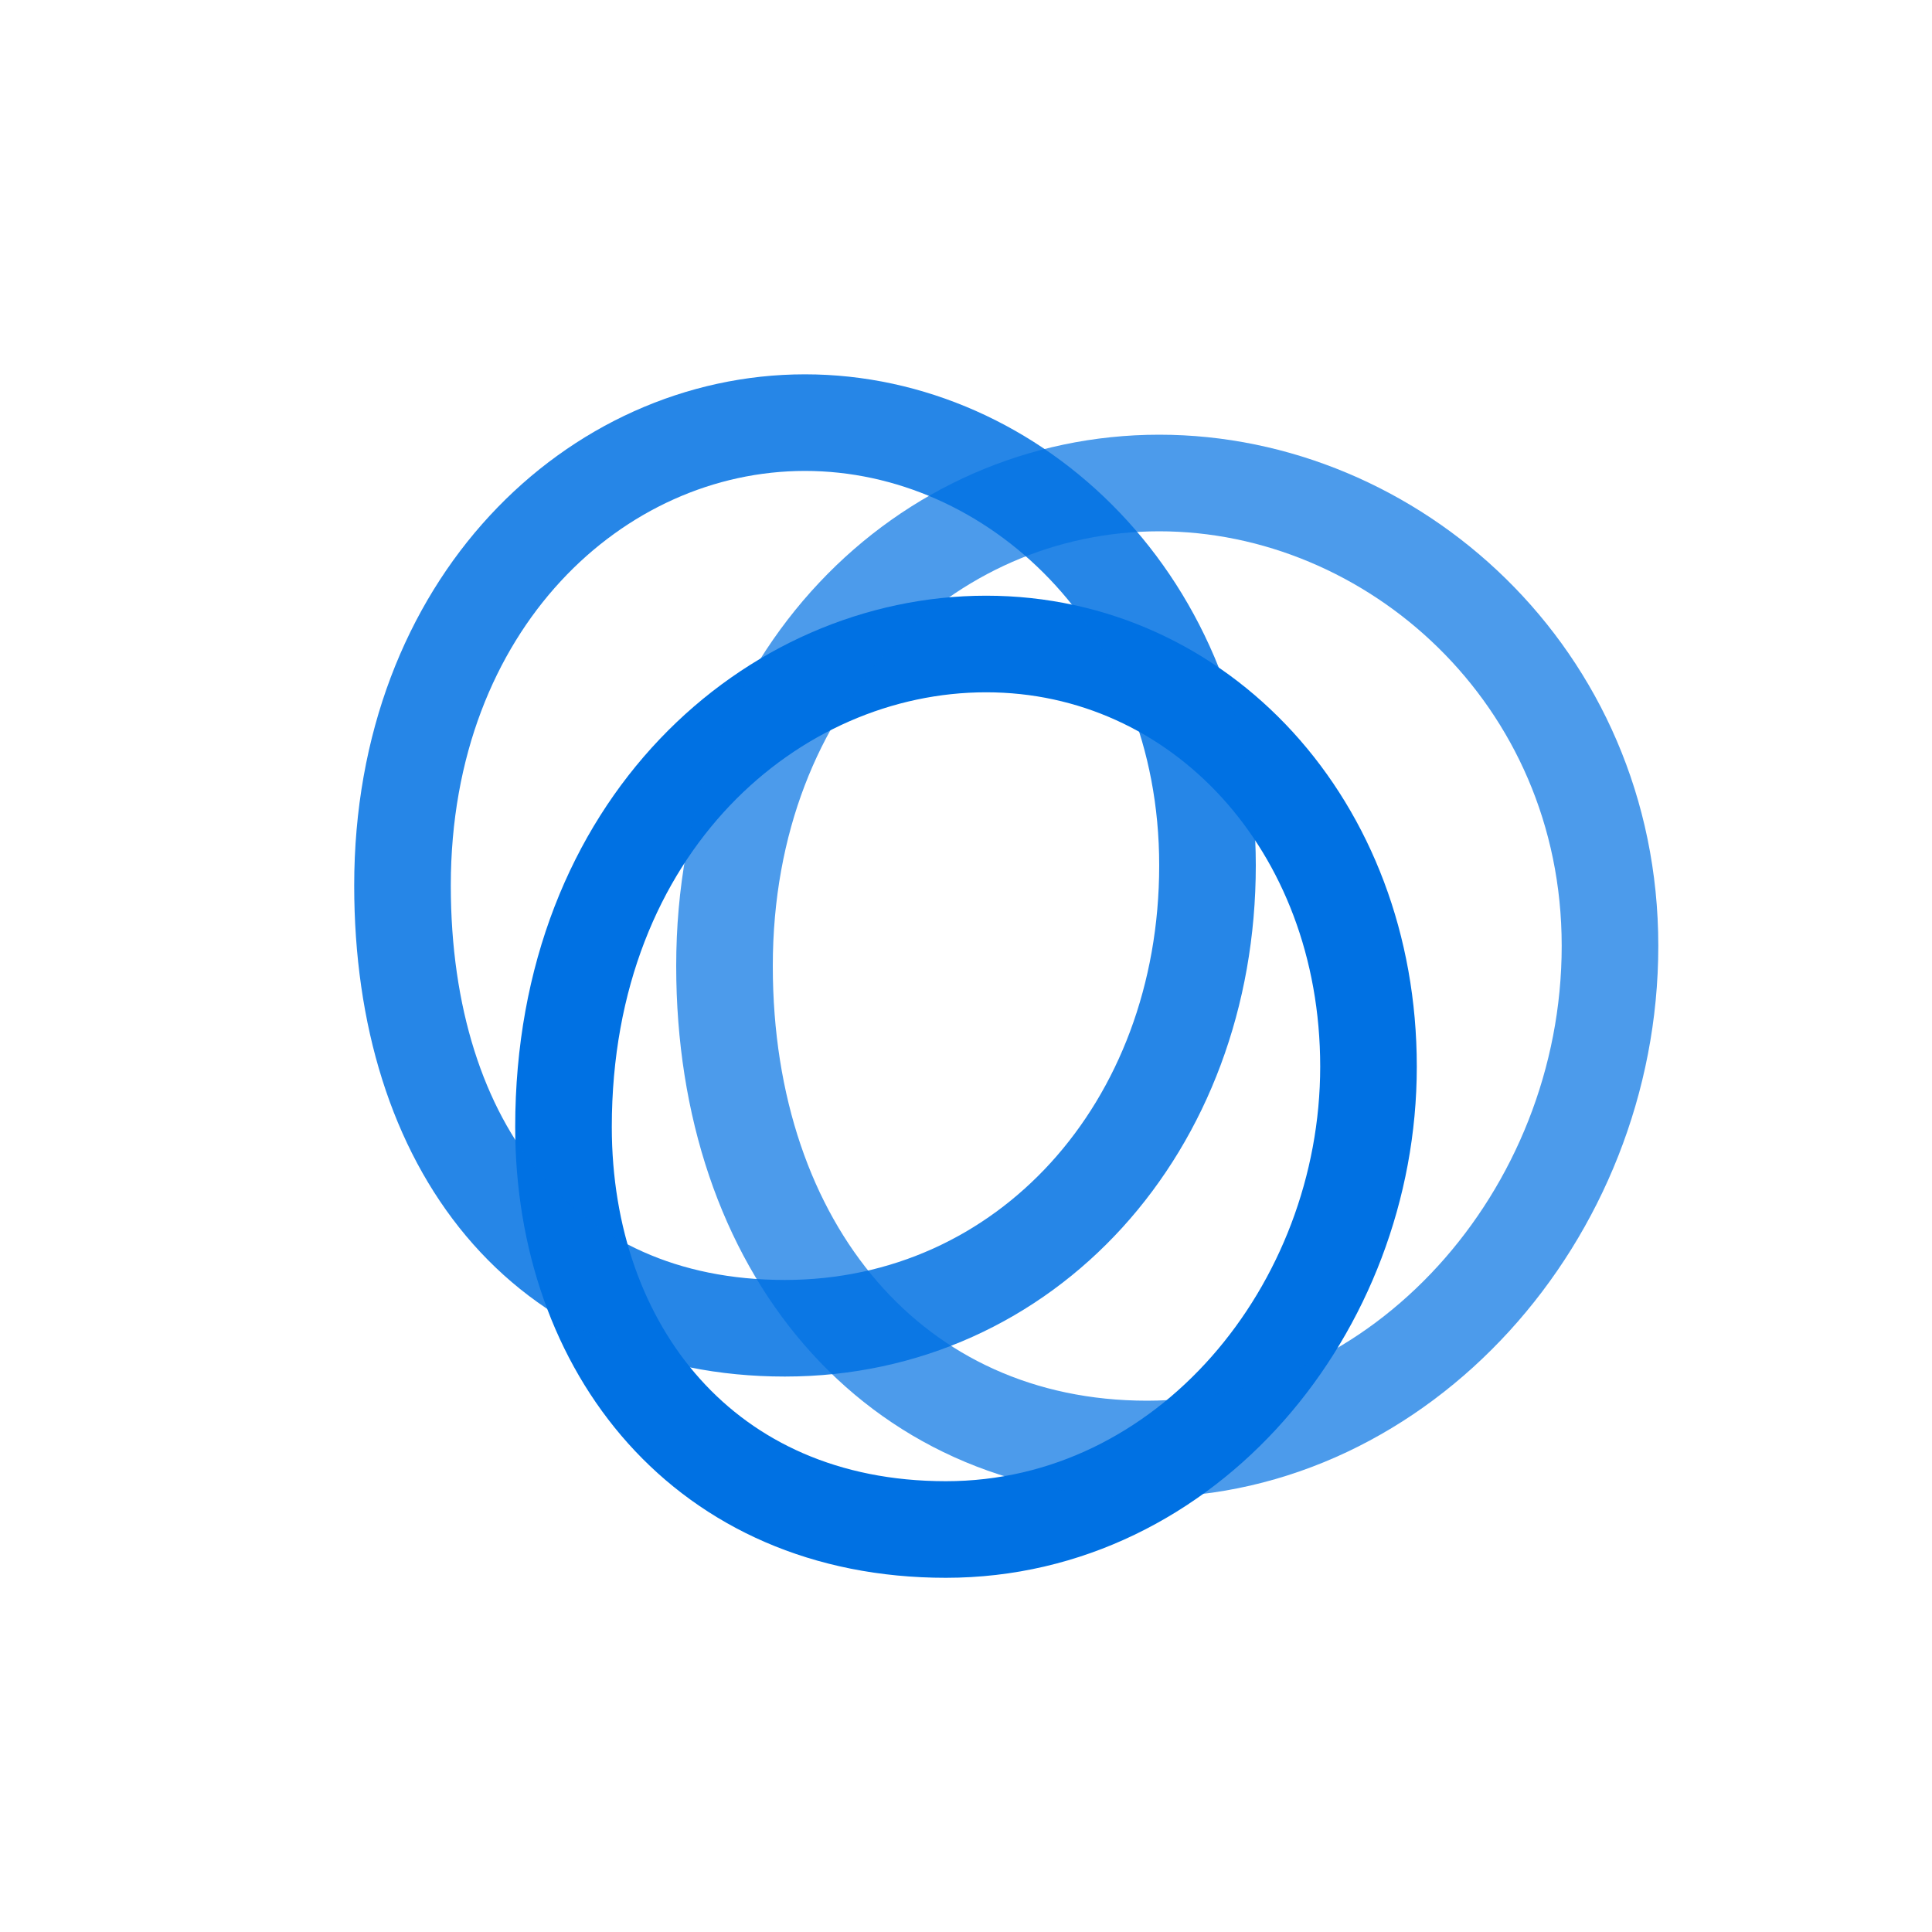
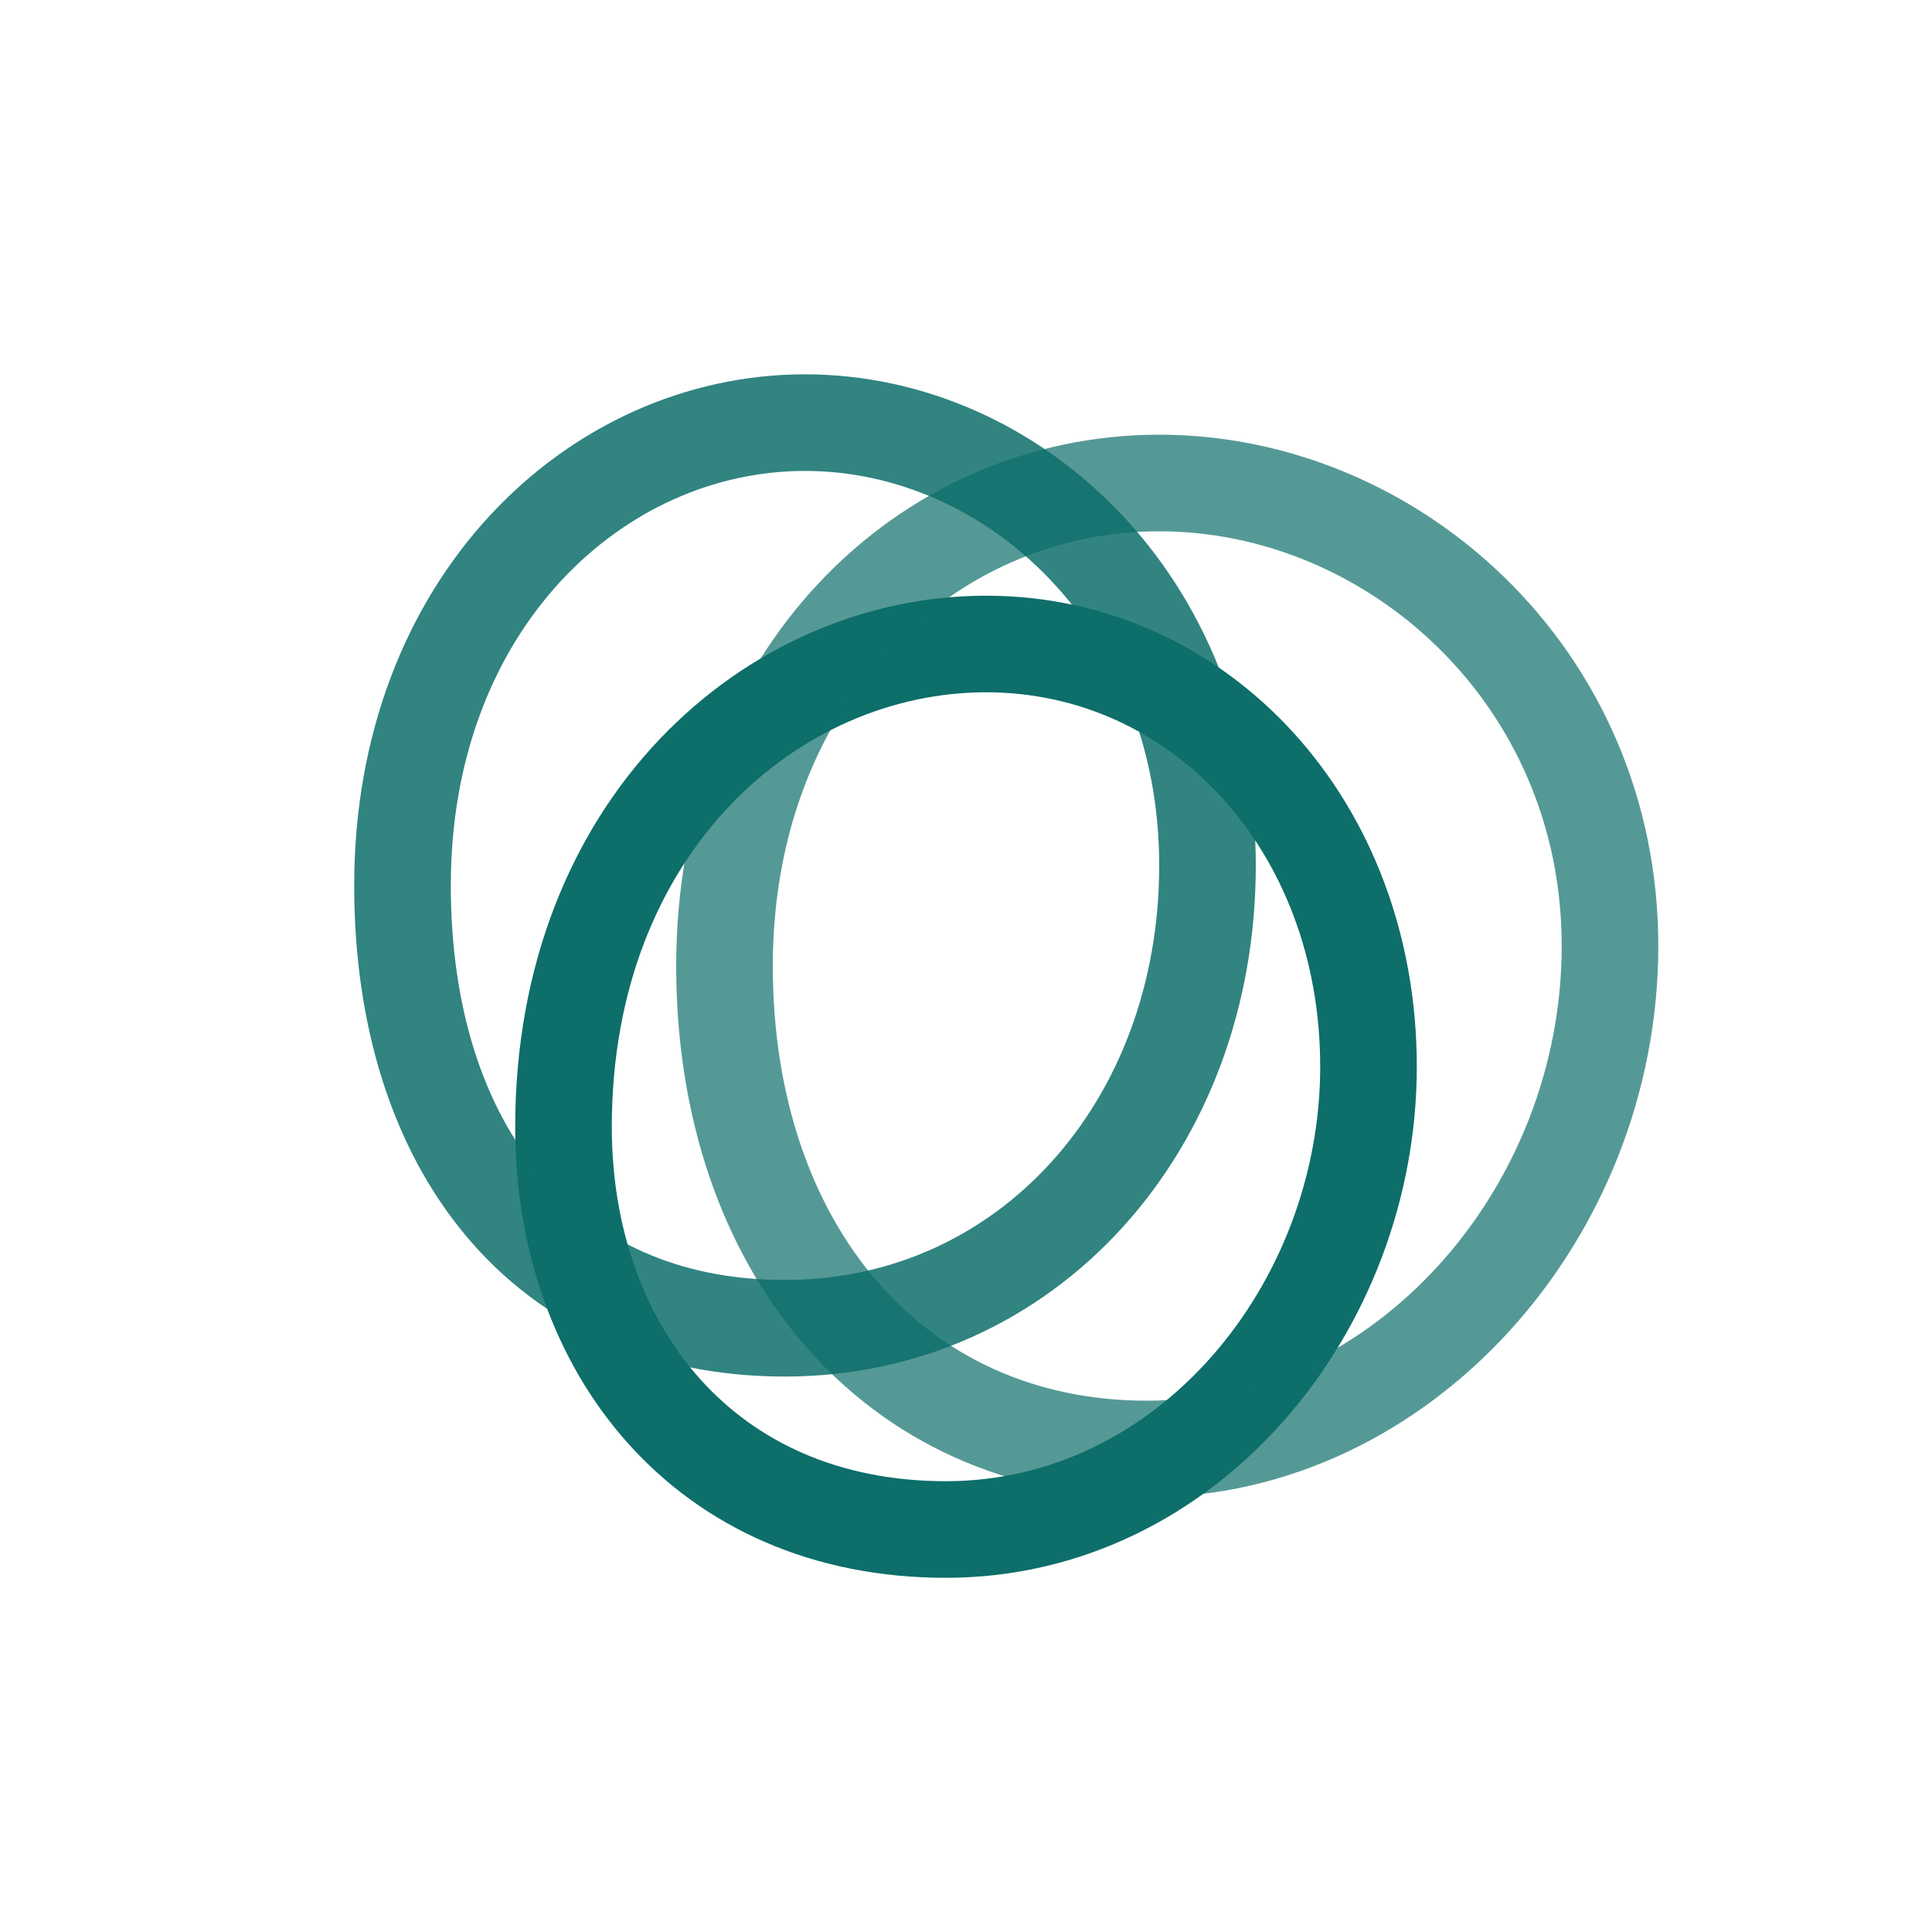
<svg xmlns="http://www.w3.org/2000/svg" viewBox="0 0 48 48" fill="none">
-   <path d="M14 28c0-7.5 5.2-12 10.5-12S34 20.5 34 26.5 29.5 38 23.5 38 14 33.5 14 28Z" stroke="#0071e3" stroke-width="2.4" stroke-linecap="round" />
-   <path d="M10 22c0-7 4.8-11.5 10-11.5S30 15 30 21.5 25.5 33 19.5 33 10 28.5 10 22Z" stroke="#0071e3" stroke-width="2.4" stroke-linecap="round" opacity="0.85" />
-   <path d="M18 24c0-7.2 5-12 10.8-12S40 16.8 40 23.5 34.8 36 28.5 36 18 31 18 24Z" stroke="#0071e3" stroke-width="2.4" stroke-linecap="round" opacity="0.7" />
+   <path d="M14 28c0-7.5 5.2-12 10.5-12S34 20.5 34 26.5 29.5 38 23.5 38 14 33.5 14 28Z" stroke="#0d6e6a" stroke-width="2.4" stroke-linecap="round" />
+   <path d="M10 22c0-7 4.8-11.5 10-11.5S30 15 30 21.5 25.5 33 19.5 33 10 28.5 10 22Z" stroke="#0d6e6a" stroke-width="2.4" stroke-linecap="round" opacity="0.85" />
+   <path d="M18 24c0-7.2 5-12 10.8-12S40 16.8 40 23.5 34.8 36 28.5 36 18 31 18 24Z" stroke="#0d6e6a" stroke-width="2.4" stroke-linecap="round" opacity="0.7" />
</svg>
